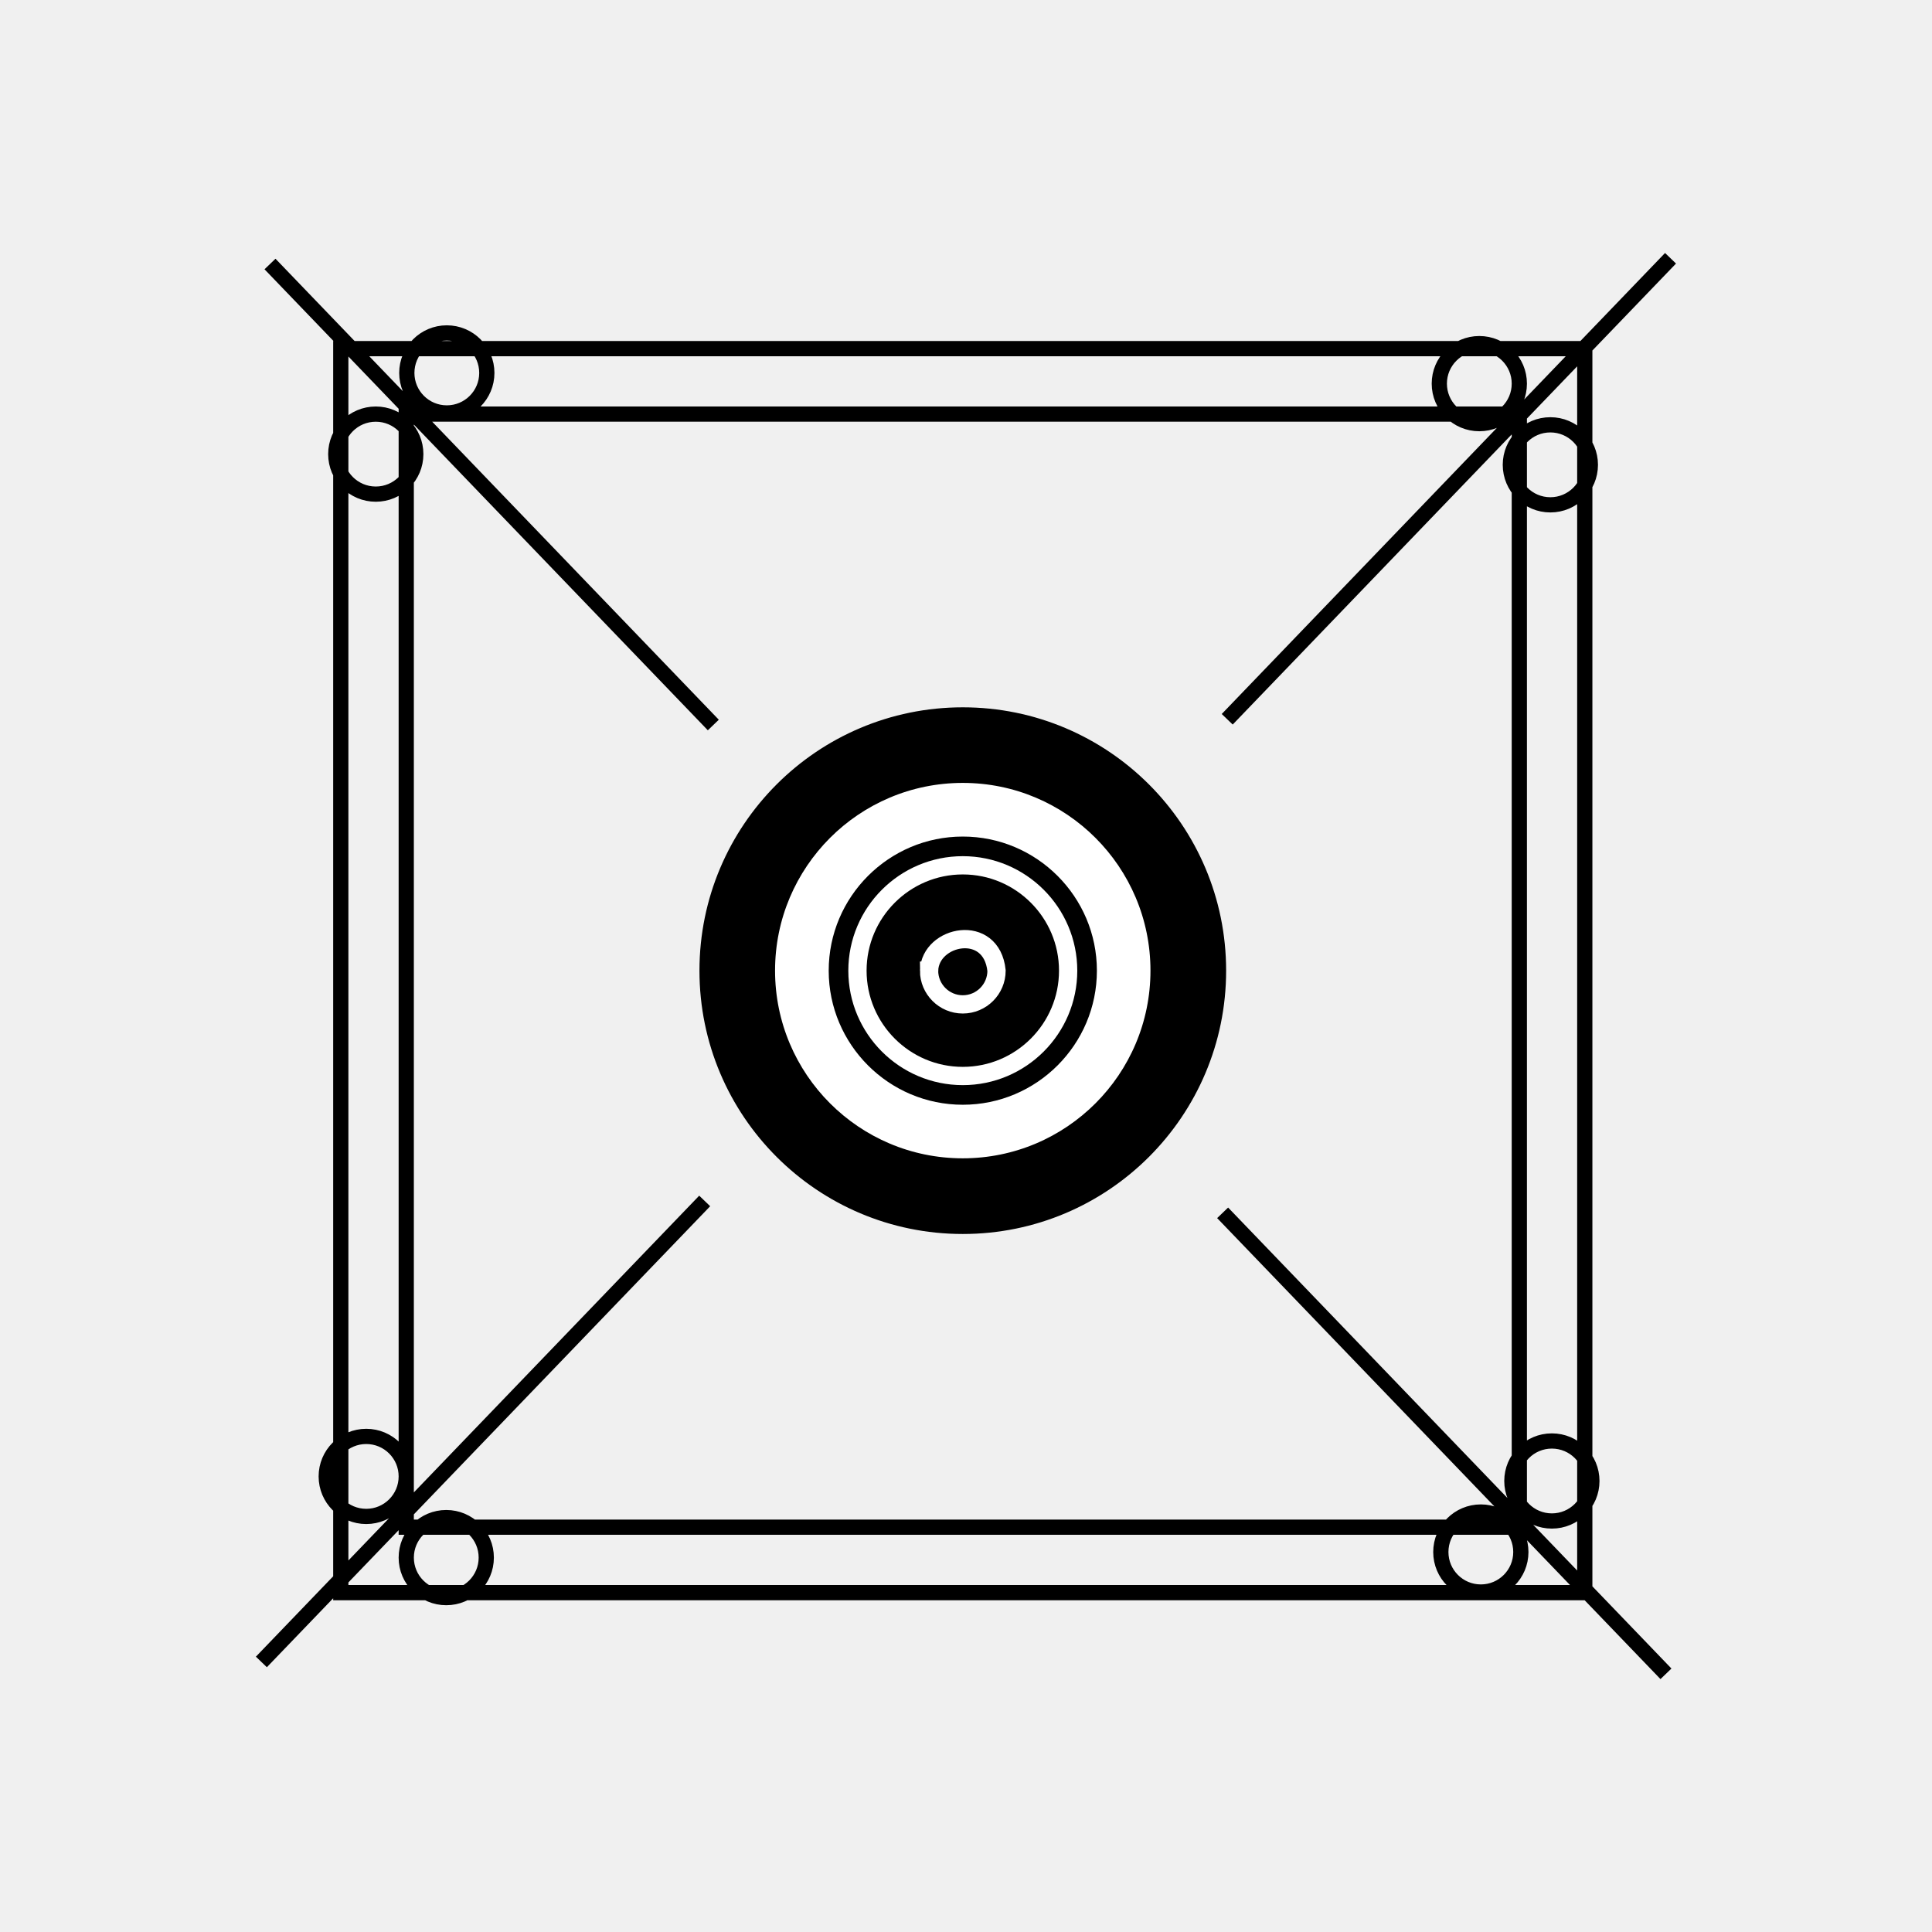
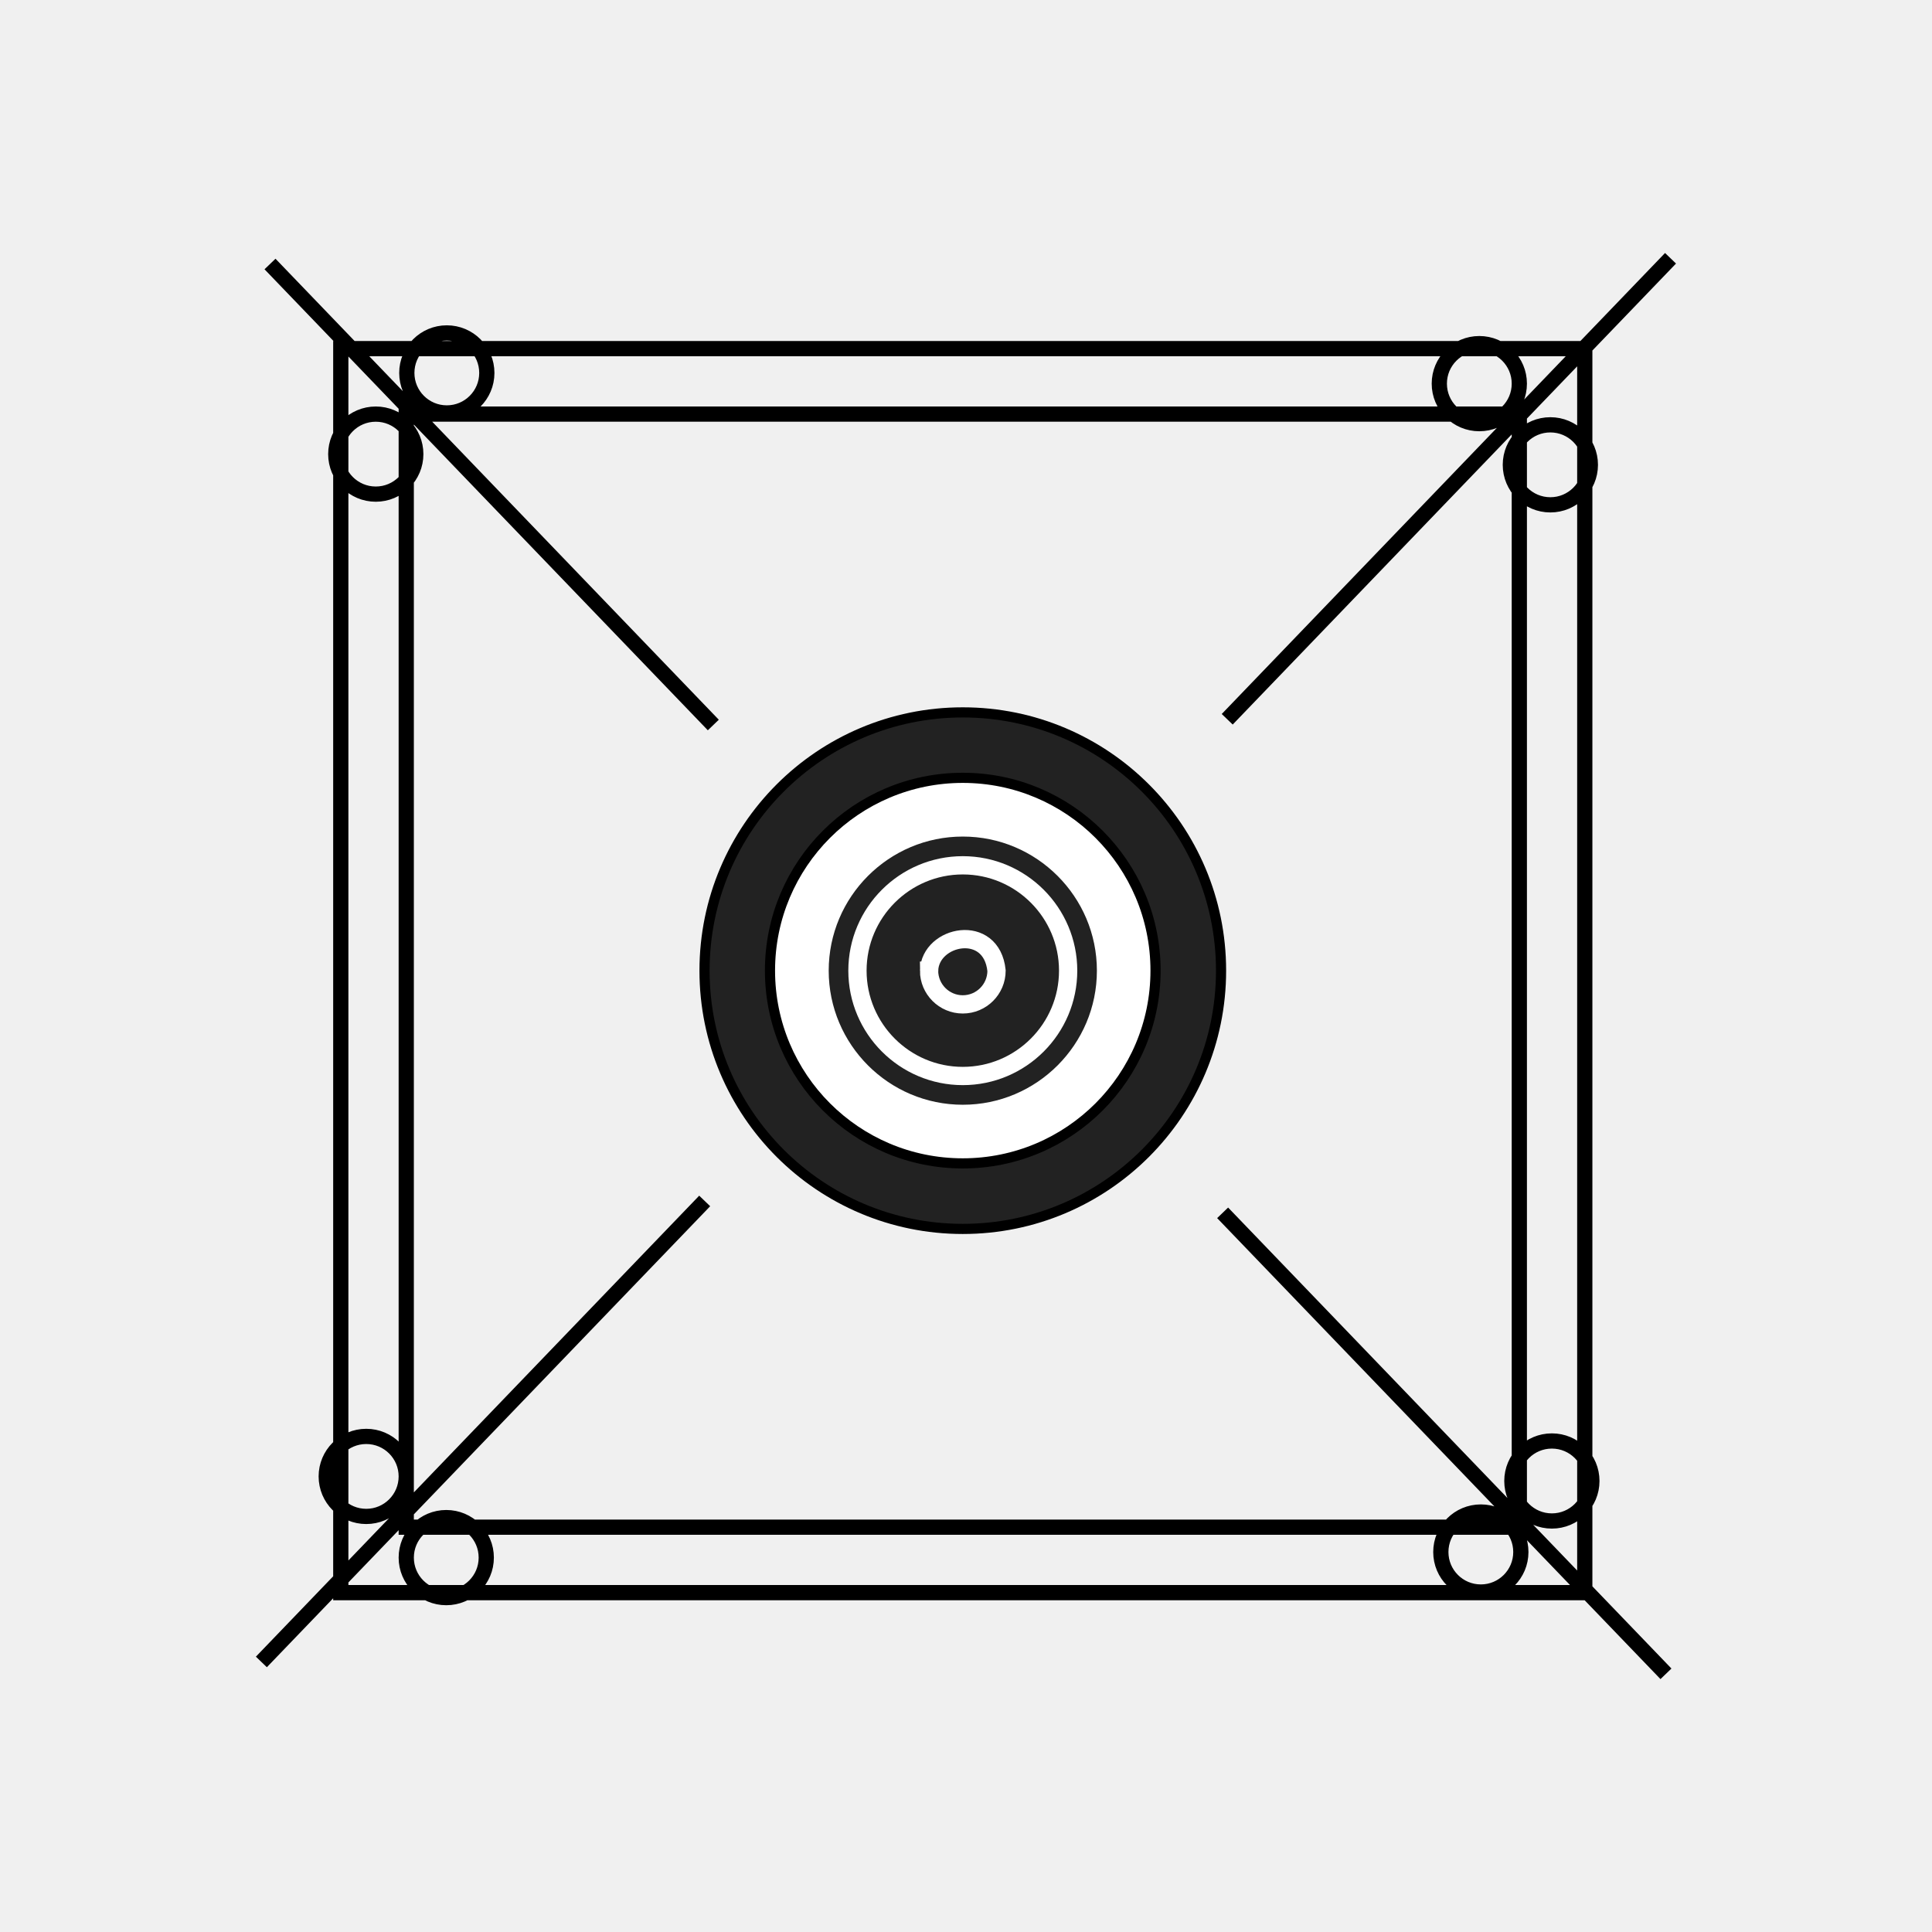
<svg xmlns="http://www.w3.org/2000/svg" version="1.1" width="100%" height="100%" viewBox="0 0 380.75 380.75" id="svg2">
  <defs id="defs4243" />
-   <path style="fill:#000000;stroke:#000000;stroke-width:2" id="path3765" d="m 240.64,191.292 c 0,28.109 -22.787,50.897 -50.897,50.897 -28.109,0 -50.897,-22.787 -50.897,-50.897 0,-28.109 22.787,-50.897 50.897,-50.897 28.109,0 50.897,22.787 50.897,50.897 z" />
+   <path style="fill:#222;stroke:#000000;stroke-width:2" id="path3765" d="m 240.64,191.292 c 0,28.109 -22.787,50.897 -50.897,50.897 -28.109,0 -50.897,-22.787 -50.897,-50.897 0,-28.109 22.787,-50.897 50.897,-50.897 28.109,0 50.897,22.787 50.897,50.897 z" />
  <path style="fill:#ffffff;stroke:#000000;stroke-width:2" id="path3767" d="m 227.729,191.283 c 0,20.983 -17.01,37.992 -37.992,37.992 -20.983,0 -37.992,-17.01 -37.992,-37.992 0,-20.983 17.01,-37.992 37.992,-37.992 20.983,0 37.992,17.01 37.992,37.992 z" />
-   <path style="fill:#000000;stroke:#000000;stroke-width:2" id="path3769" d="m 206.227,191.291 c 0,9.106 -7.382,16.488 -16.488,16.488 -9.106,0 -16.488,-7.382 -16.488,-16.488 0,-9.106 7.382,-16.488 16.488,-16.488 9.106,0 16.488,7.382 16.488,16.488 z" />
+   <path style="fill:#222;stroke:#000000;stroke-width:2" id="path3769" d="m 206.227,191.291 c 0,9.106 -7.382,16.488 -16.488,16.488 -9.106,0 -16.488,-7.382 -16.488,-16.488 0,-9.106 7.382,-16.488 16.488,-16.488 9.106,0 16.488,7.382 16.488,16.488 z" />
  <path style="fill:none;stroke:#000000;stroke-width:3" id="path3799" d="m 51.511,327.529 87.366,-90.852 m -85.666,-184.648 87.366,90.852 m 188.644,-91.982 -87.366,90.852 m 86.466,188.118 -87.37,-90.85 M 95.942,73.496 c 0,4.355 -3.53,7.885 -7.885,7.885 -4.355,0 -7.885,-3.53 -7.885,-7.885 0,-4.355 3.53,-7.885 7.885,-7.885 4.355,0 7.885,3.53 7.885,7.885 z m 217.48,18.11 c 0,4.355 -3.53,7.885 -7.885,7.885 -4.355,0 -7.885,-3.53 -7.885,-7.885 0,-4.355 3.53,-7.885 7.885,-7.885 4.355,0 7.885,3.53 7.885,7.885 z m -14,-16 c 0,4.355 -3.53,7.885 -7.885,7.885 -4.355,0 -7.885,-3.53 -7.885,-7.885 0,-4.355 3.53,-7.885 7.885,-7.885 4.355,0 7.885,3.53 7.885,7.885 z m -217.48,13.89 c 0,4.355 -3.53,7.885 -7.885,7.885 -4.355,0 -7.885,-3.53 -7.885,-7.885 0,-4.355 3.53,-7.885 7.885,-7.885 4.355,0 7.885,3.53 7.885,7.885 z m -1.88,201.47 c 0,4.355 -3.53,7.885 -7.885,7.885 -4.355,0 -7.885,-3.53 -7.885,-7.885 0,-4.355 3.53,-7.885 7.885,-7.885 4.355,0 7.885,3.53 7.885,7.885 z m 15.77,16 c 0,4.355 -3.53,7.885 -7.885,7.885 -4.355,0 -7.885,-3.53 -7.885,-7.885 0,-4.355 3.53,-7.885 7.885,-7.885 4.355,0 7.885,3.53 7.885,7.885 z m 203.89,-1.1 c 0,4.355 -3.53,7.885 -7.885,7.885 -4.355,0 -7.885,-3.53 -7.885,-7.885 0,-4.355 3.53,-7.885 7.885,-7.885 4.355,0 7.885,3.53 7.885,7.885 z m 14,-14 c 0,4.355 -3.53,7.885 -7.885,7.885 -4.355,0 -7.885,-3.53 -7.885,-7.885 0,-4.355 3.53,-7.885 7.885,-7.885 4.355,0 7.885,3.53 7.885,7.885 z M 80.061,81.609 l 219.36,0 0,219.36 -219.36,0 z m -12.9,-12.9 245.16,0 0,245.16 -245.16,0 z" />
-   <path style="fill:#000000;stroke:#ffffff;stroke-width:3.6;stroke-miterlimit:4;stroke-opacity:1;stroke-dasharray:none" id="path3857" d="m 183.096,191.292 c 0,3.666 2.982,6.648 6.648,6.648 3.665,0 6.648,-2.982 6.648,-6.648 -0.98,-9.473 -13.082,-6.998 -13.295,0 z m 6.648,-20.761 c -11.448,0 -20.761,9.313 -20.761,20.761 0,11.448 9.313,20.761 20.761,20.761 11.447,0 20.761,-9.313 20.761,-20.761 0,-11.447 -9.314,-20.761 -20.761,-20.761 z m 0,-7.466 c -15.564,0 -28.227,12.662 -28.227,28.227 0,15.565 12.663,28.227 28.227,28.227 15.564,0 28.227,-12.662 28.227,-28.227 0,-15.565 -12.662,-28.227 -28.227,-28.227 z" />
+   <path style="fill:#222;stroke:#ffffff;stroke-width:3.6;stroke-miterlimit:4;stroke-opacity:1;stroke-dasharray:none" id="path3857" d="m 183.096,191.292 c 0,3.666 2.982,6.648 6.648,6.648 3.665,0 6.648,-2.982 6.648,-6.648 -0.98,-9.473 -13.082,-6.998 -13.295,0 z m 6.648,-20.761 c -11.448,0 -20.761,9.313 -20.761,20.761 0,11.448 9.313,20.761 20.761,20.761 11.447,0 20.761,-9.313 20.761,-20.761 0,-11.447 -9.314,-20.761 -20.761,-20.761 z m 0,-7.466 c -15.564,0 -28.227,12.662 -28.227,28.227 0,15.565 12.663,28.227 28.227,28.227 15.564,0 28.227,-12.662 28.227,-28.227 0,-15.565 -12.662,-28.227 -28.227,-28.227 z" />
</svg>
